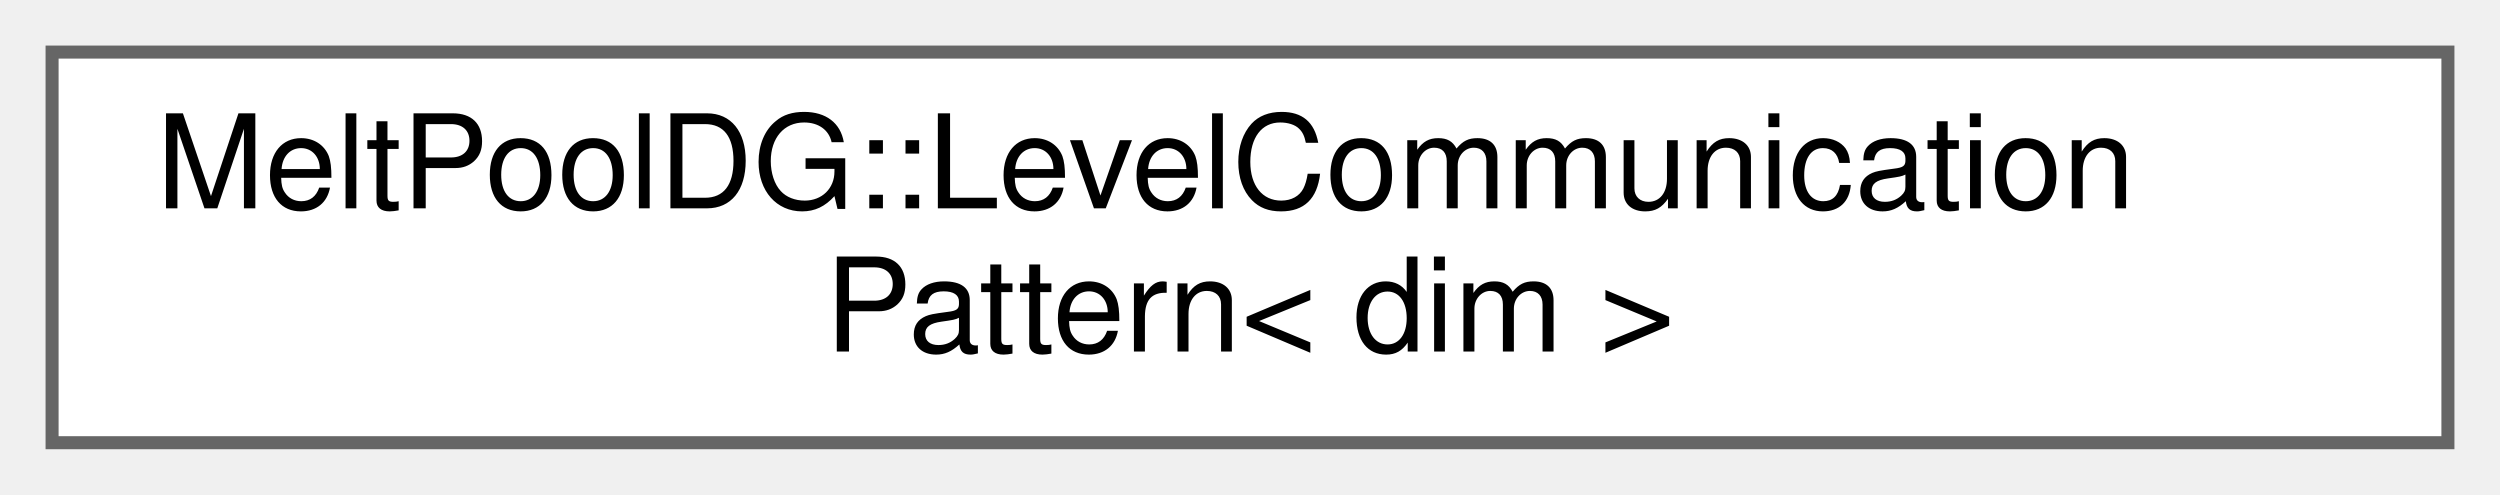
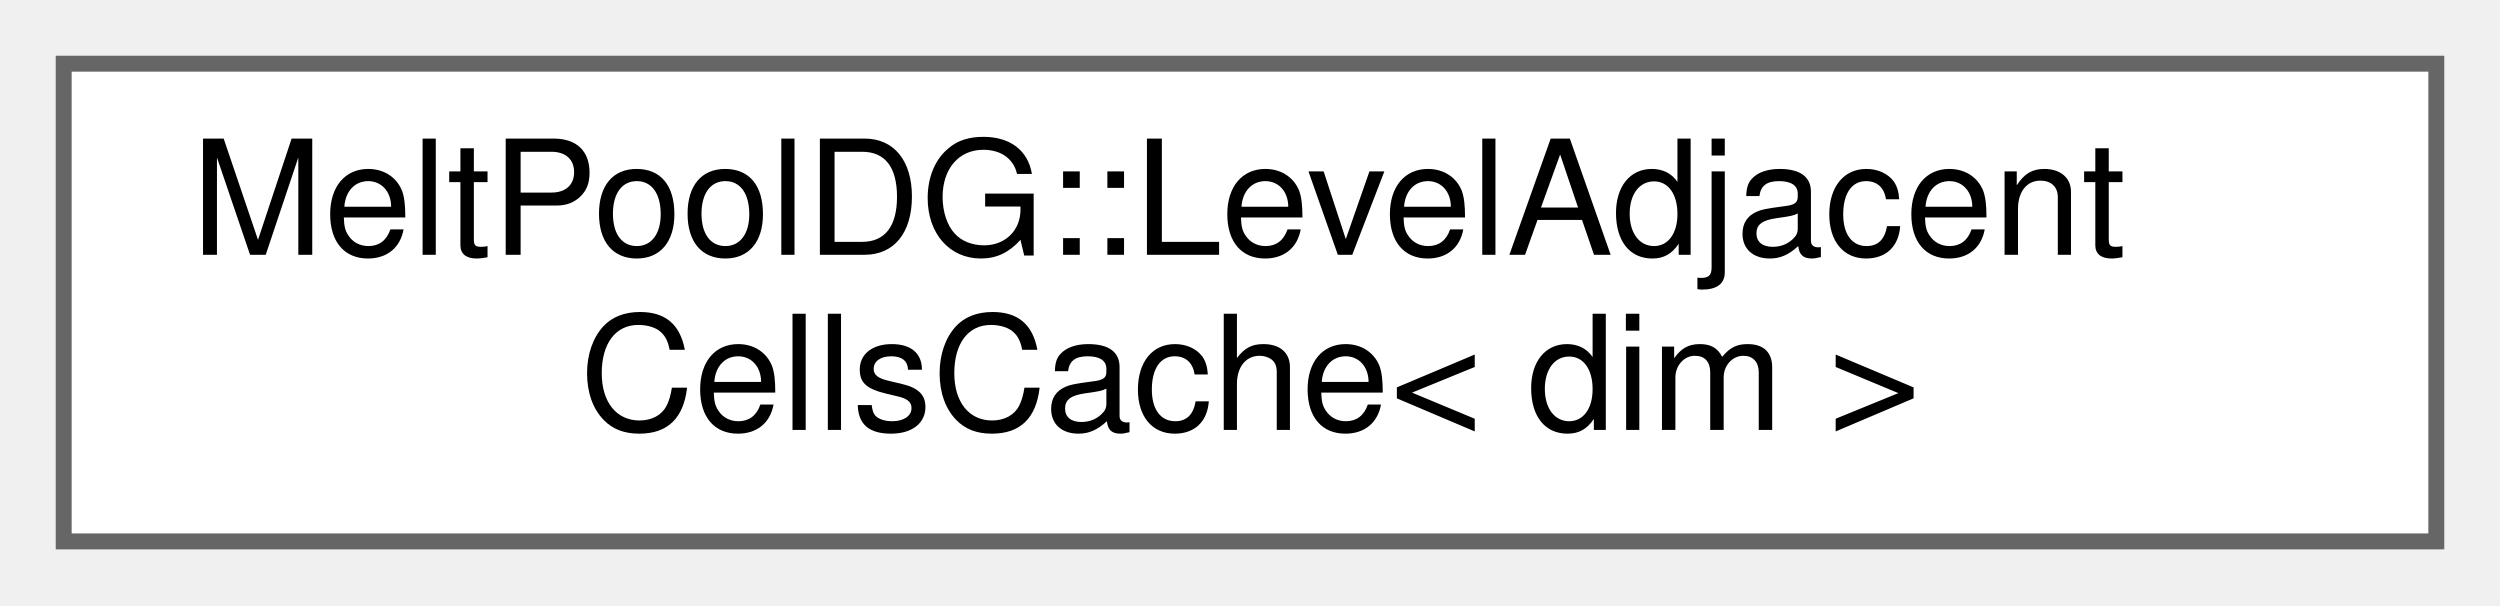
- <svg xmlns="http://www.w3.org/2000/svg" xmlns:xlink="http://www.w3.org/1999/xlink" width="192pt" height="38pt" viewBox="0.00 0.00 192.00 38.00">
+ <svg xmlns="http://www.w3.org/2000/svg" xmlns:xlink="http://www.w3.org/1999/xlink" width="157pt" height="38pt" viewBox="0.00 0.00 157.00 38.00">
  <g id="graph0" class="graph" transform="scale(1 1) rotate(0) translate(4 34)">
    <g id="Node000000" class="node">
      <g id="a_Node000000">
-         <a xlink:href="classMeltPoolDG_1_1LevelCommunicationPattern.html" target="_top" xlink:title="Computes and stores the MPI communication pattern for a given level of a distributed triangulation.">
-           <polygon fill="white" stroke="#666666" points="184,-30 0,-30 0,0 184,0 184,-30" />
-           <text text-anchor="start" x="8" y="-18" font-family="Helvetica,sans-Serif" font-size="10.00">MeltPoolDG::LevelCommunication</text>
-           <text text-anchor="middle" x="92" y="-7" font-family="Helvetica,sans-Serif" font-size="10.00">Pattern&lt; dim &gt;</text>
+         <a xlink:href="classMeltPoolDG_1_1LevelAdjacentCellsCache.html" target="_top" xlink:title=" ">
+           <polygon fill="white" stroke="#666666" points="149,-30 0,-30 0,0 149,0 149,-30" />
+           <text text-anchor="start" x="8" y="-18" font-family="Helvetica,sans-Serif" font-size="10.00">MeltPoolDG::LevelAdjacent</text>
+           <text text-anchor="middle" x="74.5" y="-7" font-family="Helvetica,sans-Serif" font-size="10.00">CellsCache&lt; dim &gt;</text>
        </a>
      </g>
    </g>
  </g>
</svg>
